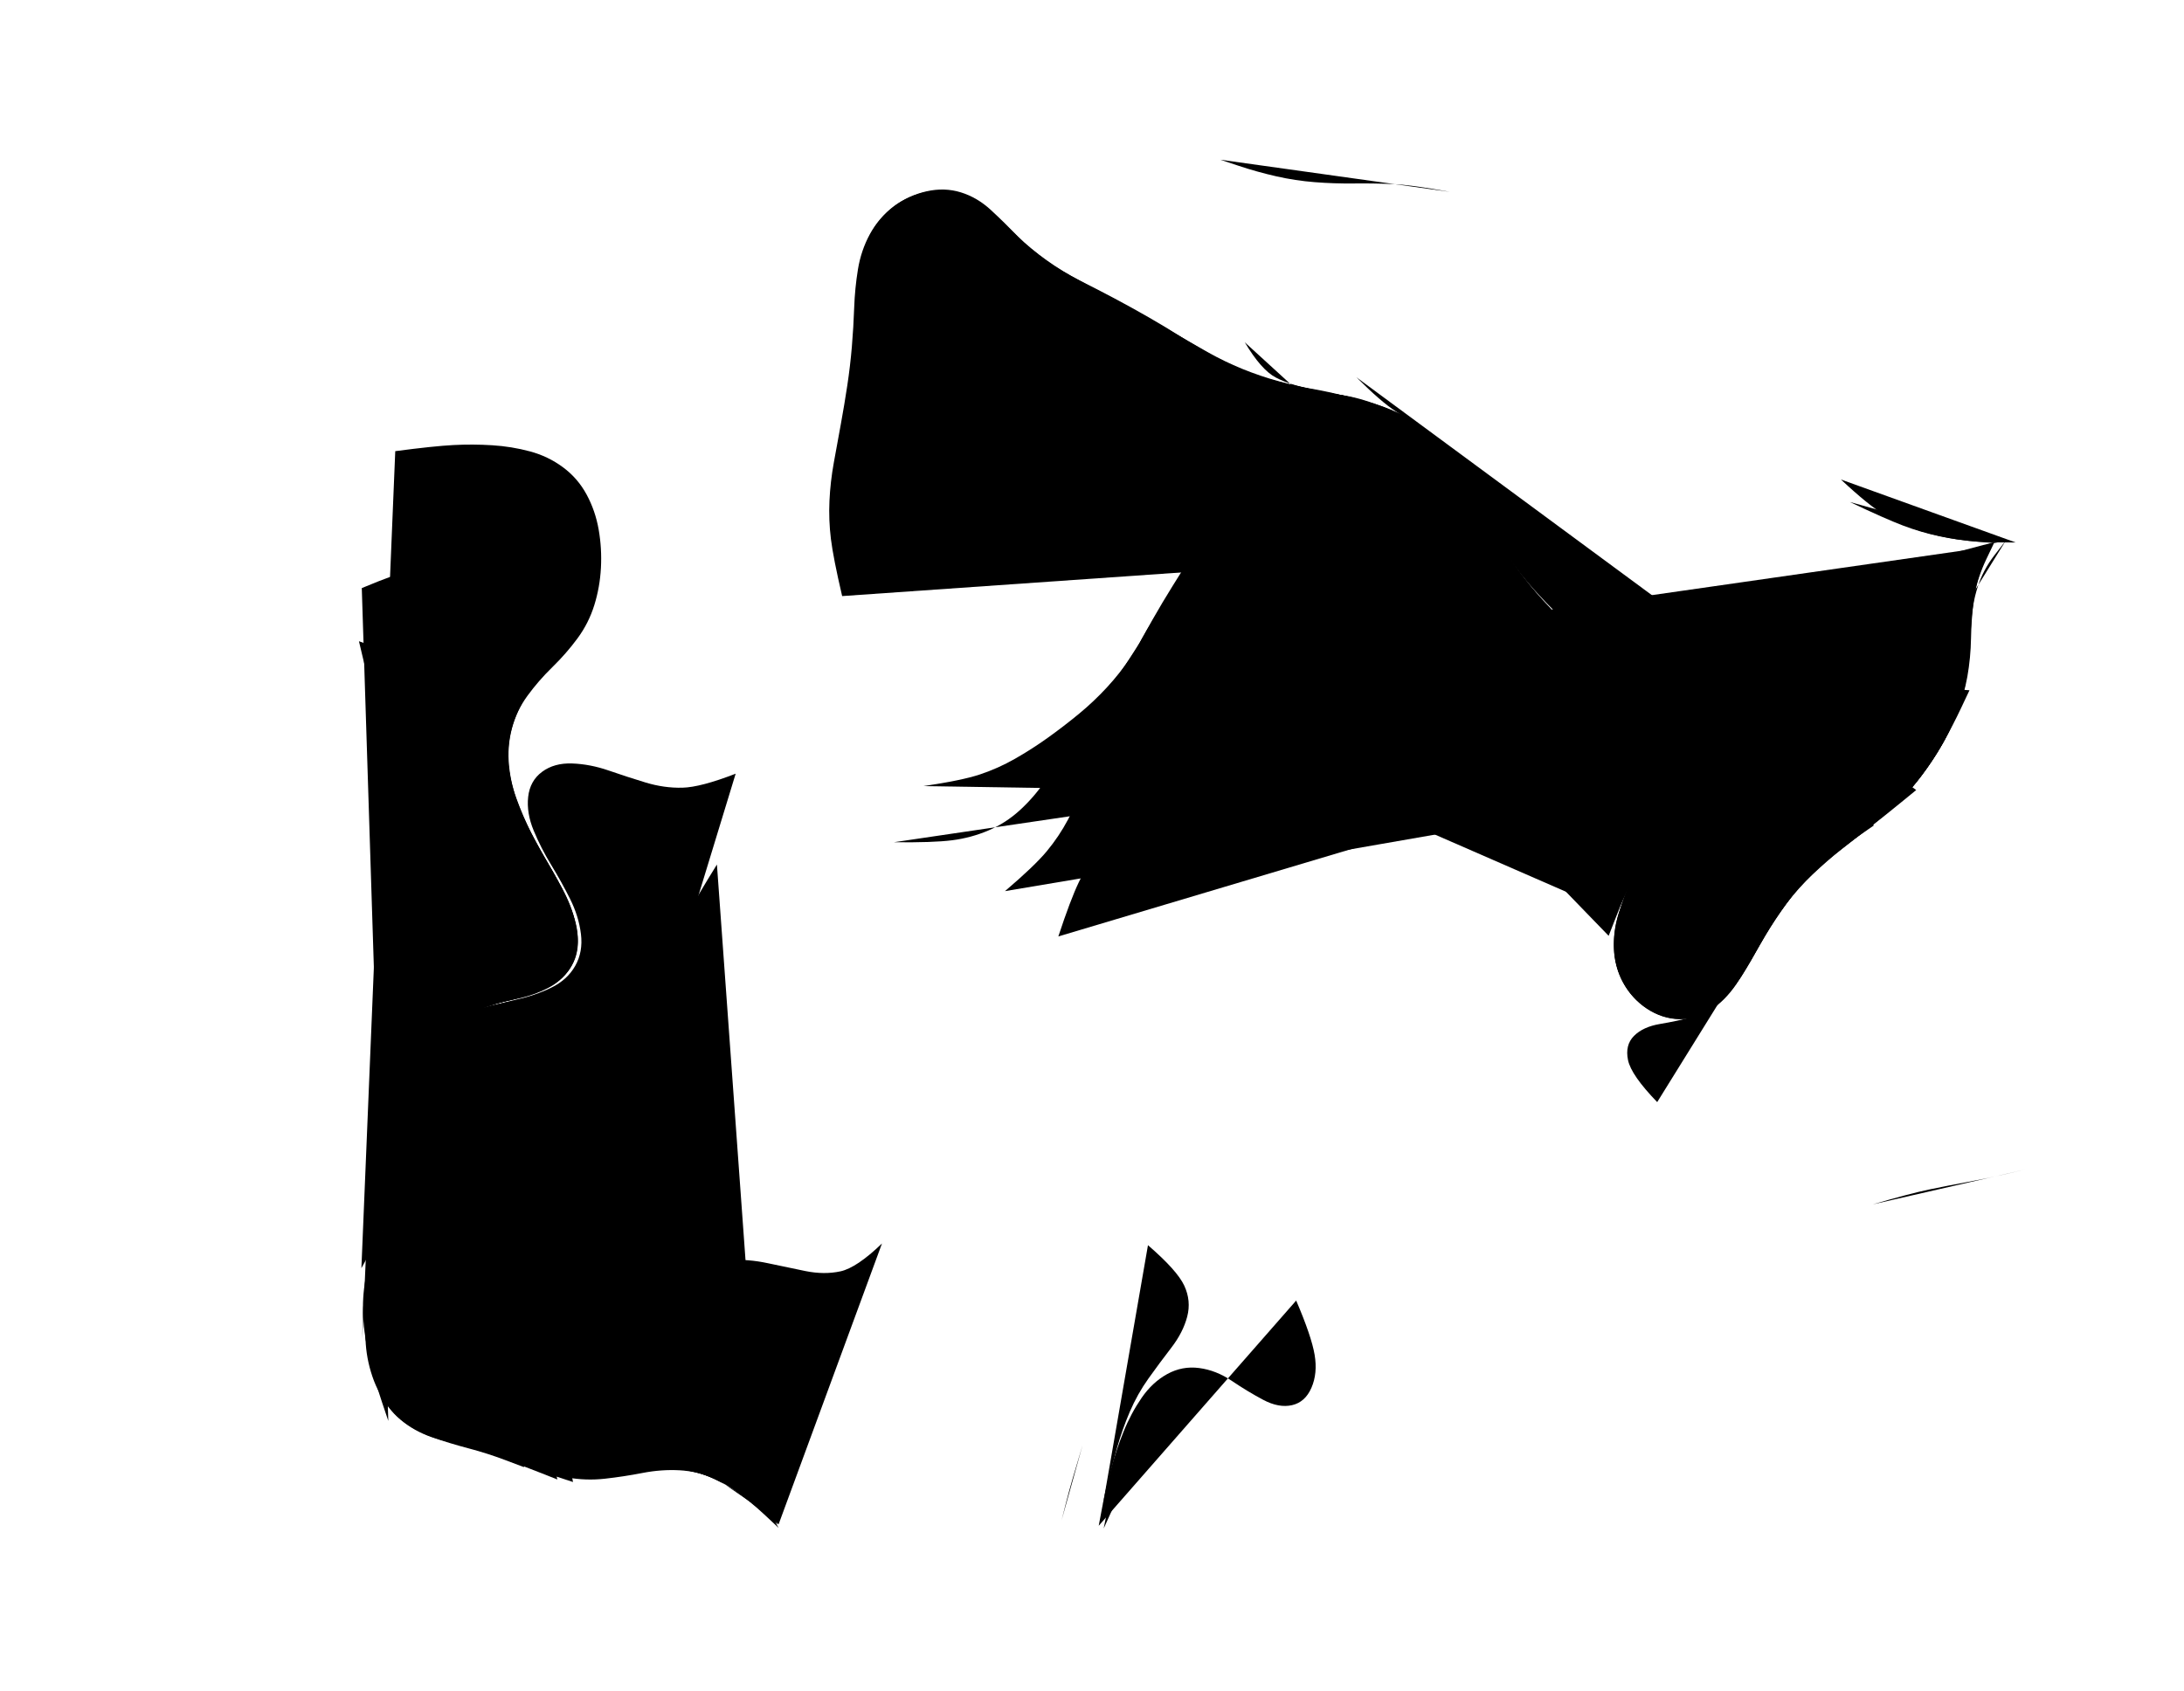
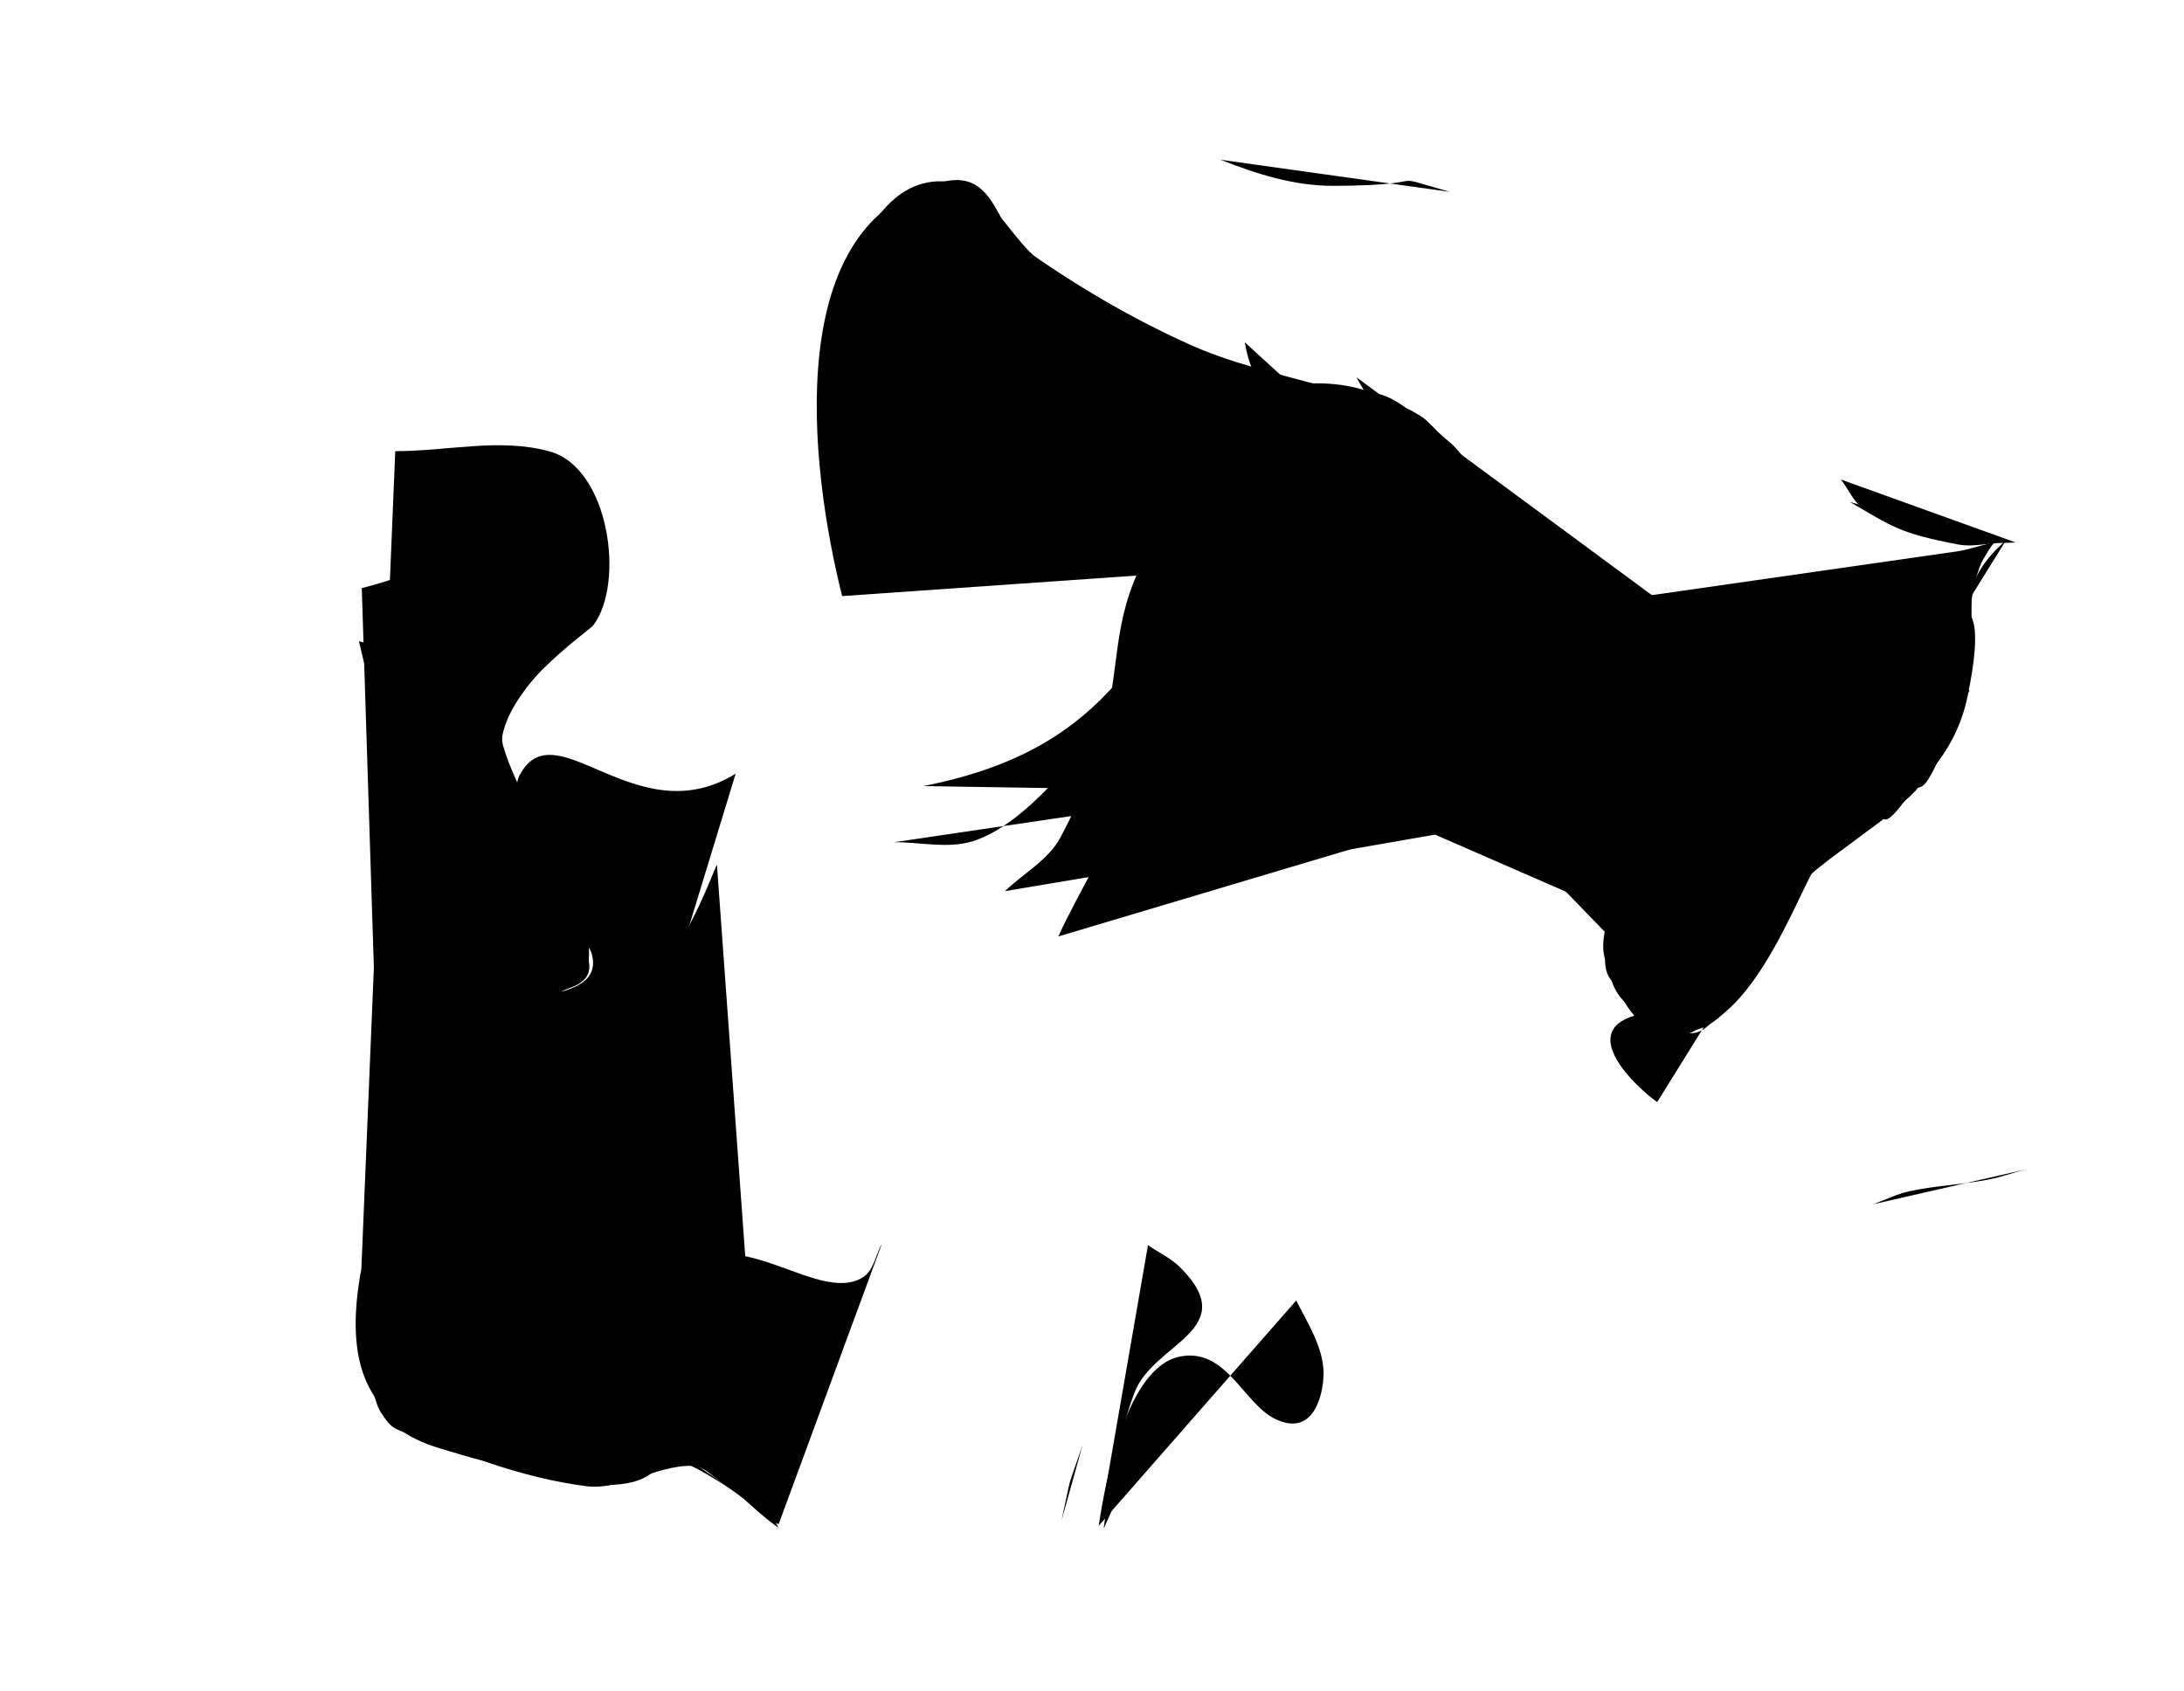
<svg xmlns="http://www.w3.org/2000/svg" viewBox="0 0 279 216">
-   <path d="M 235.172 61.266 Q 238.724 64.591 240.810 65.837 Q 242.896 67.083 245.265 67.824 Q 247.633 68.564 250.074 68.923 Q 252.515 69.282 255.009 69.297 L 257.502 69.312" />
-   <path d="M 114.190 107.612 Q 119.183 107.672 121.626 107.360 Q 124.069 107.049 126.281 106.102 Q 128.493 105.155 130.277 103.526 Q 132.061 101.896 133.467 99.853 Q 134.872 97.810 136.233 95.725 Q 137.593 93.639 139.044 91.613 Q 140.494 89.587 141.957 87.565 Q 143.419 85.543 144.754 83.431 Q 146.088 81.318 147.436 79.217 Q 148.783 77.115 150.217 75.074 Q 151.651 73.033 153.123 71.016 Q 154.596 68.998 155.875 66.870 Q 157.155 64.741 158.126 62.456 Q 159.097 60.170 159.986 57.844 Q 160.876 55.517 162.228 53.618 Q 163.580 51.718 165.552 50.927 Q 167.524 50.135 169.889 50.343 Q 172.254 50.550 174.608 51.346 Q 176.962 52.143 179.161 53.229 Q 181.359 54.315 183.146 55.961 Q 184.933 57.607 186.229 59.681 Q 187.524 61.756 188.615 63.992 Q 189.706 66.229 190.923 68.394 Q 192.139 70.559 193.615 72.570 Q 195.092 74.581 196.732 76.458 Q 198.372 78.335 200.170 80.068 Q 201.967 81.800 203.768 83.526 Q 205.569 85.252 207.153 87.150 Q 208.737 89.049 210.052 91.159 L 211.368 93.269" />
-   <path d="M 91.585 110.459 Q 88.961 114.685 87.805 116.890 Q 86.649 119.094 85.303 121.114 Q 83.957 123.133 82.076 124.541 Q 80.196 125.948 77.854 126.596 Q 75.513 127.243 73.030 127.409 Q 70.548 127.574 68.058 127.704 Q 65.569 127.834 63.176 128.362 Q 60.783 128.891 58.807 130.157 Q 56.832 131.423 55.733 133.411 Q 54.634 135.398 54.286 137.805 Q 53.938 140.211 53.780 142.695 Q 53.623 145.178 53.047 147.574 Q 52.471 149.970 51.458 152.223 Q 50.445 154.476 49.303 156.687 Q 48.162 158.898 47.440 161.219 Q 46.718 163.540 46.603 165.989 Q 46.487 168.437 46.836 170.903 Q 47.184 173.370 47.953 175.705 Q 48.723 178.040 50.176 179.829 Q 51.630 181.617 53.733 182.702 Q 55.837 183.788 58.239 184.465 Q 60.641 185.143 63.011 185.915 Q 65.381 186.687 67.733 187.523 Q 70.085 188.358 72.474 188.779 Q 74.864 189.200 77.266 188.934 Q 79.668 188.667 82.082 188.198 Q 84.497 187.728 86.854 187.858 Q 89.212 187.988 91.406 188.994 Q 93.601 190.001 95.576 191.510 L 97.551 193.019" />
-   <path d="M 146.650 159.097 Q 150.382 162.320 151.286 164.265 Q 152.190 166.210 151.661 168.230 Q 151.131 170.249 149.638 172.187 Q 148.146 174.124 146.724 176.115 Q 145.303 178.106 144.329 180.379 Q 143.355 182.652 142.681 185.055 Q 142.008 187.459 141.444 189.894 L 140.880 192.329" />
-   <path d="M 50.940 63.993 Q 55.851 63.124 58.330 62.908 Q 60.809 62.691 63.281 62.857 Q 65.754 63.022 67.992 63.834 Q 70.230 64.646 71.822 66.289 Q 73.414 67.932 74.119 70.192 Q 74.824 72.451 74.638 74.869 Q 74.452 77.287 73.473 79.476 Q 72.494 81.665 71.005 83.630 Q 69.515 85.595 68.067 87.588 Q 66.619 89.580 65.770 91.841 Q 64.921 94.101 64.919 96.494 Q 64.916 98.886 65.623 101.233 Q 66.330 103.579 67.479 105.791 Q 68.628 108.002 69.903 110.149 Q 71.178 112.295 72.273 114.510 Q 73.368 116.725 73.676 119.033 Q 73.985 121.341 73.047 123.235 Q 72.109 125.129 70.117 126.179 Q 68.124 127.228 65.688 127.697 Q 63.252 128.166 61.018 128.984 Q 58.784 129.801 57.236 131.446 Q 55.689 133.091 54.962 135.371 Q 54.234 137.651 53.958 140.131 Q 53.682 142.612 53.280 145.064 Q 52.878 147.515 52.067 149.844 Q 51.255 152.172 50.181 154.416 Q 49.106 156.660 48.182 158.950 Q 47.258 161.240 46.822 163.662 Q 46.386 166.083 46.334 168.572 L 46.283 171.061" />
-   <path d="M 151.945 92.949 Q 147.341 92.764 145.844 91.558 Q 144.347 90.351 144.164 88.240 Q 143.980 86.130 144.907 83.881 Q 145.834 81.633 147.189 79.535 Q 148.543 77.436 149.989 75.398 Q 151.435 73.360 152.914 71.345 Q 154.393 69.330 155.759 67.245 Q 157.125 65.160 158.222 62.935 Q 159.318 60.711 160.208 58.381 Q 161.098 56.052 162.332 54.048 Q 163.567 52.043 165.428 51.112 Q 167.290 50.180 169.635 50.299 Q 171.979 50.418 174.356 51.162 Q 176.732 51.907 178.938 52.965 Q 181.144 54.024 182.964 55.636 Q 184.784 57.249 186.106 59.314 Q 187.427 61.379 188.494 63.627 Q 189.560 65.876 190.731 68.061 Q 191.903 70.246 193.342 72.279 Q 194.782 74.311 196.429 76.184 Q 198.075 78.057 199.881 79.771 Q 201.686 81.485 203.548 83.146 Q 205.410 84.807 206.997 86.676 Q 208.584 88.544 209.618 90.744 Q 210.653 92.943 211.099 95.367 Q 211.545 97.791 211.486 100.265 Q 211.426 102.739 210.901 105.152 Q 210.376 107.565 209.489 109.890 Q 208.603 112.215 207.550 114.482 L 206.497 116.749" />
-   <path d="M 160.096 101.049 Q 157.360 104.583 155.616 104.894 Q 153.872 105.204 151.963 104.039 Q 150.054 102.874 148.395 101.005 Q 146.736 99.136 145.396 97.096 Q 144.056 95.057 143.543 92.790 Q 143.030 90.523 143.486 88.178 Q 143.942 85.833 144.982 83.572 Q 146.021 81.311 147.254 79.138 Q 148.487 76.965 149.810 74.848 Q 151.132 72.730 152.457 70.615 Q 153.783 68.499 154.938 66.295 Q 156.094 64.091 156.965 61.760 Q 157.837 59.429 158.742 57.126 Q 159.647 54.823 161.095 53.083 Q 162.542 51.342 164.653 50.663 Q 166.763 49.983 169.199 50.199 Q 171.635 50.416 174.006 51.145 Q 176.377 51.875 178.617 52.913 Q 180.857 53.951 182.666 55.541 Q 184.476 57.131 185.835 59.139 Q 187.195 61.146 188.316 63.377 Q 189.436 65.609 190.652 67.790 Q 191.869 69.970 193.272 72.028 Q 194.676 74.086 196.314 75.946 Q 197.952 77.805 199.772 79.511 Q 201.593 81.216 203.457 82.880 Q 205.321 84.544 206.926 86.410 Q 208.530 88.276 209.624 90.426 Q 210.717 92.577 211.300 94.986 L 211.883 97.395" />
+   <path d="M 235.172 61.266 C 236.204 62.575 236.851 64.315 238.267 65.193 C 245.074 69.413 250.149 69.620 257.502 69.312" />
+   <path d="M 114.190 107.612 C 117.518 107.578 120.986 108.466 124.174 107.509 C 138.099 103.328 155.750 67.639 157.401 64.867 C 159.952 60.588 160.207 55.165 162.887 50.965 C 165.727 46.514 175.552 51.063 177.091 51.771 C 190.452 57.924 184.630 60.390 194.958 74.688 C 199.796 81.386 205.898 87.075 211.368 93.269" />
+   <path d="M 91.585 110.459 C 91.068 111.423 86.152 125.341 80.433 126.489 C 79.172 126.742 61.359 125.691 56.236 130.828 C 51.402 135.675 54.118 145.226 52.874 150.111 C 52.053 153.338 48.971 155.609 47.850 158.744 C 46.244 163.237 45.110 179.806 51.039 182.401 C 58.657 185.734 66.590 188.813 74.837 189.881 C 79.717 190.513 84.510 186.693 89.385 187.367 C 92.664 187.820 94.829 191.135 97.551 193.019" />
+   <path d="M 146.650 159.097 C 148.022 160.044 149.588 160.757 150.766 161.936 C 158.763 169.939 147.345 171.549 144.940 177.914 C 143.176 182.584 142.233 187.524 140.880 192.329" />
+   <path d="M 50.940 63.993 C 58.681 63.297 81.263 59.984 74.950 77.406 C 72.398 84.449 61.772 89.519 64.342 98.996 C 66.505 106.974 72.416 113.548 74.920 121.426 C 77.808 130.513 57.368 124.006 54.931 132.709 C 53.585 137.516 54.529 142.779 53.169 147.582 C 51.813 152.372 48.285 156.352 46.884 161.129 C 45.951 164.312 46.483 167.750 46.283 171.061" />
+   <path d="M 151.945 92.949 C 128.549 97.997 156.545 66.652 157.320 65.277 C 157.921 64.212 160.201 48.869 167.193 48.999 C 170.520 49.060 173.789 50.253 176.828 51.607 C 190.849 57.849 181.304 56.798 191.684 70.387 C 210.509 95.034 218.507 84.696 206.497 116.749" />
+   <path d="M 160.096 101.049 C 159.496 102.604 159.580 104.652 158.296 105.714 C 151.633 111.226 140.429 94.928 142.239 90.508 C 146.010 81.304 152.004 73.157 156.249 64.161 C 157.079 62.403 158.655 52.711 161.900 50.429 C 167.628 46.401 181.394 51.933 185.081 56.614 C 189.200 61.844 190.416 68.957 194.458 74.247 C 212.048 97.270 203.456 69.674 211.883 97.395" />
  <path d="M 237.781 191.943 L 242.489 193.628" />
-   <path d="M 45.855 81.932 Q 50.509 83.555 52.539 84.866 Q 54.569 86.178 56.191 88.027 Q 57.813 89.876 59.155 91.978 Q 60.498 94.080 61.757 96.239 Q 63.016 98.399 64.257 100.568 Q 65.498 102.738 66.774 104.885 Q 68.050 107.032 69.339 109.171 Q 70.627 111.311 71.815 113.498 Q 73.003 115.685 73.558 117.998 Q 74.114 120.312 73.476 122.322 Q 72.837 124.333 71.019 125.546 Q 69.202 126.759 66.804 127.320 Q 64.406 127.880 62.084 128.600 Q 59.762 129.320 57.978 130.801 Q 56.194 132.282 55.267 134.421 Q 54.341 136.561 54.051 139.014 Q 53.761 141.468 53.521 143.943 Q 53.282 146.418 52.587 148.771 Q 51.891 151.124 50.823 153.358 Q 49.754 155.593 48.702 157.837 Q 47.651 160.081 47.103 162.462 Q 46.556 164.843 46.548 167.311 Q 46.541 169.779 46.965 172.230 Q 47.389 174.681 48.334 176.909 Q 49.278 179.137 50.951 180.683 Q 52.623 182.229 54.848 183.159 Q 57.073 184.089 59.467 184.781 Q 61.861 185.473 64.206 186.336 Q 66.552 187.198 68.877 188.115 L 71.203 189.032" />
-   <path d="M 159.014 43.732 Q 161.124 47.267 162.983 48.238 Q 164.842 49.208 167.300 49.627 Q 169.758 50.046 172.169 50.679 Q 174.581 51.312 176.909 52.173 Q 179.237 53.035 181.267 54.381 Q 183.297 55.728 184.792 57.598 Q 186.287 59.468 187.443 61.656 Q 188.599 63.844 189.722 66.063 Q 190.845 68.282 192.171 70.398 Q 193.497 72.513 195.030 74.456 Q 196.563 76.399 198.333 78.145 Q 200.104 79.891 202.001 81.518 Q 203.898 83.146 205.606 84.932 Q 207.313 86.719 208.579 88.790 Q 209.845 90.861 210.499 93.226 Q 211.152 95.592 211.263 98.060 Q 211.374 100.528 211.080 102.996 Q 210.785 105.463 210.130 107.860 Q 209.474 110.256 208.581 112.581 Q 207.687 114.906 207.007 117.252 Q 206.327 119.598 206.473 121.916 Q 206.619 124.234 207.851 126.182 Q 209.083 128.130 211.116 129.213 Q 213.148 130.295 215.322 130.071 Q 217.496 129.847 219.247 128.415 Q 220.997 126.982 222.323 124.888 Q 223.649 122.795 224.886 120.626 Q 226.123 118.458 227.545 116.412 Q 228.967 114.365 230.531 112.424 L 232.095 110.483" />
-   <path d="M 167.440 57.278 Q 170.139 53.400 172.004 52.605 Q 173.869 51.810 176.130 52.230 Q 178.390 52.650 180.450 53.969 Q 182.510 55.287 184.179 57.031 Q 185.848 58.775 187.093 60.926 Q 188.337 63.077 189.479 65.297 Q 190.620 67.517 191.884 69.663 Q 193.147 71.809 194.668 73.778 Q 196.188 75.746 197.914 77.542 Q 199.640 79.339 201.487 81.022 Q 203.335 82.705 205.112 84.453 Q 206.888 86.200 208.236 88.213 Q 209.583 90.225 210.299 92.537 Q 211.015 94.849 211.162 97.328 Q 211.310 99.807 211.063 102.276 Q 210.816 104.745 210.160 107.129 Q 209.504 109.513 208.555 111.817 Q 207.607 114.122 206.863 116.459 Q 206.119 118.795 206.173 121.134 Q 206.227 123.472 207.328 125.521 Q 208.429 127.570 210.365 128.864 Q 212.301 130.158 214.506 130.220 Q 216.711 130.282 218.549 129.053 Q 220.387 127.825 221.767 125.806 Q 223.147 123.788 224.328 121.589 Q 225.509 119.390 226.874 117.307 Q 228.240 115.225 229.850 113.351 Q 231.461 111.478 233.368 109.886 Q 235.275 108.293 237.333 106.876 L 239.390 105.460" />
-   <path d="M 84.516 151.895 Q 83.638 156.800 83.393 159.279 Q 83.148 161.757 83.020 164.254 Q 82.891 166.750 82.801 169.246 Q 82.712 171.742 82.864 174.213 Q 83.017 176.684 83.764 178.982 Q 84.511 181.280 85.969 183.185 Q 87.427 185.089 89.355 186.642 Q 91.283 188.194 93.278 189.689 Q 95.273 191.183 97.158 192.817 L 99.043 194.451" />
-   <path d="M 86.079 172.253 Q 84.733 176.827 84.984 179.100 Q 85.236 181.372 86.558 183.348 Q 87.880 185.324 89.729 186.949 Q 91.578 188.573 93.566 190.083 Q 95.554 191.592 97.469 193.198 L 99.383 194.805" />
-   <path d="M 236.311 64.138 Q 240.794 66.273 243.118 67.155 Q 245.442 68.036 247.860 68.536 Q 250.278 69.036 252.736 69.223 L 255.193 69.410" />
-   <path d="M 93.979 98.853 Q 89.504 100.589 87.168 100.644 Q 84.833 100.698 82.468 99.980 Q 80.102 99.262 77.752 98.447 Q 75.402 97.633 73.101 97.549 Q 70.800 97.464 69.249 98.615 Q 67.698 99.765 67.472 101.821 Q 67.246 103.877 68.178 106.125 Q 69.110 108.373 70.412 110.506 Q 71.715 112.638 72.824 114.849 Q 73.933 117.061 74.213 119.339 Q 74.494 121.617 73.483 123.407 Q 72.472 125.197 70.410 126.199 Q 68.347 127.201 65.909 127.729 Q 63.471 128.256 61.182 129.111 Q 58.893 129.966 57.221 131.532 Q 55.548 133.098 54.809 135.284 Q 54.069 137.470 53.871 139.935 Q 53.673 142.399 53.357 144.848 Q 53.040 147.296 52.209 149.620 Q 51.378 151.943 50.257 154.159 Q 49.136 156.374 48.180 158.630 Q 47.223 160.886 46.807 163.291 Q 46.390 165.695 46.488 168.181 Q 46.587 170.666 47.015 173.116 Q 47.443 175.566 48.435 177.751 Q 49.428 179.935 51.156 181.388 Q 52.884 182.841 55.169 183.632 Q 57.455 184.423 59.857 185.055 Q 62.259 185.687 64.591 186.569 L 66.924 187.452" />
-   <path d="M 52.204 161.948 Q 48.452 164.784 47.531 166.757 Q 46.610 168.730 46.695 171.135 Q 46.780 173.540 47.572 175.875 Q 48.365 178.209 49.821 179.959 Q 51.277 181.708 53.398 182.700 Q 55.518 183.693 57.935 184.299 Q 60.351 184.906 62.716 185.674 Q 65.080 186.443 67.427 187.289 Q 69.773 188.136 72.168 188.547 Q 74.564 188.958 76.975 188.696 Q 79.387 188.434 81.806 188.002 Q 84.225 187.570 86.582 187.738 Q 88.939 187.905 91.139 188.924 Q 93.339 189.944 95.336 191.430 L 97.332 192.916" />
-   <path d="M 165.582 166.170 Q 167.542 170.740 167.940 173.104 Q 168.337 175.467 167.534 177.313 Q 166.731 179.158 165.050 179.537 Q 163.369 179.916 161.374 178.856 Q 159.379 177.796 157.368 176.437 Q 155.357 175.077 153.189 174.792 Q 151.021 174.507 149.111 175.561 Q 147.201 176.615 145.830 178.616 Q 144.459 180.617 143.529 182.928 Q 142.599 185.239 141.939 187.639 Q 141.279 190.040 140.819 192.493 L 140.359 194.946" />
-   <path d="M 138.295 184.650 Q 136.841 189.426 136.225 191.846 L 135.610 194.265" />
-   <path d="M 107.582 76.161 Q 106.446 71.295 106.147 68.865 Q 105.848 66.434 105.961 63.995 Q 106.073 61.556 106.520 59.097 Q 106.968 56.637 107.417 54.178 Q 107.866 51.719 108.240 49.250 Q 108.614 46.781 108.823 44.299 Q 109.031 41.816 109.119 39.321 Q 109.207 36.825 109.601 34.411 Q 109.996 31.997 111.118 29.930 Q 112.241 27.864 114.128 26.424 Q 116.014 24.985 118.324 24.454 Q 120.634 23.924 122.739 24.575 Q 124.845 25.226 126.576 26.826 Q 128.307 28.427 129.999 30.177 Q 131.690 31.926 133.697 33.330 Q 135.705 34.734 137.940 35.847 Q 140.174 36.960 142.375 38.129 Q 144.575 39.299 146.737 40.539 Q 148.898 41.778 151.006 43.121 Q 153.115 44.465 155.308 45.632 Q 157.502 46.799 159.818 47.684 Q 162.133 48.569 164.564 49.112 Q 166.995 49.654 169.441 50.133 Q 171.887 50.611 174.298 51.223 Q 176.709 51.834 178.919 52.897 Q 181.128 53.960 182.912 55.566 Q 184.696 57.172 186.012 59.253 Q 187.328 61.335 188.426 63.579 Q 189.524 65.824 190.639 68.060 L 191.754 70.296" />
-   <path d="M 50.493 57.644 Q 55.420 56.993 57.904 56.864 Q 60.388 56.734 62.873 56.889 Q 65.358 57.044 67.692 57.671 Q 70.027 58.298 71.918 59.701 Q 73.810 61.104 74.934 63.180 Q 76.058 65.257 76.479 67.668 Q 76.899 70.078 76.767 72.553 Q 76.636 75.029 75.917 77.330 Q 75.198 79.632 73.771 81.568 Q 72.343 83.503 70.569 85.234 Q 68.794 86.965 67.384 88.896 Q 65.975 90.826 65.380 93.122 Q 64.785 95.419 65.029 97.844 Q 65.274 100.269 66.137 102.575 Q 67.000 104.880 68.196 107.066 Q 69.391 109.251 70.652 111.408 Q 71.912 113.566 72.838 115.844 Q 73.764 118.122 73.735 120.351 Q 73.707 122.580 72.397 124.187 Q 71.088 125.794 68.870 126.624 Q 66.653 127.455 64.217 127.975 Q 61.782 128.494 59.645 129.551 Q 57.508 130.608 56.210 132.405 Q 54.913 134.201 54.444 136.546 Q 53.976 138.890 53.860 141.384 Q 53.743 143.878 53.275 146.300 Q 52.807 148.721 51.888 151.001 Q 50.968 153.281 49.767 155.468 Q 48.566 157.655 47.367 159.845 L 46.168 162.036" />
-   <path d="M 178.106 83.157 Q 180.987 79.117 182.738 77.397 Q 184.489 75.677 186.637 74.707 Q 188.784 73.736 190.946 73.971 Q 193.107 74.206 195.058 75.538 Q 197.010 76.870 198.774 78.638 Q 200.537 80.406 202.374 82.096 Q 204.211 83.787 205.927 85.566 Q 207.642 87.344 208.879 89.419 Q 210.115 91.494 210.706 93.869 Q 211.297 96.243 211.357 98.721 Q 211.416 101.199 211.040 103.647 Q 210.664 106.095 209.922 108.465 Q 209.179 110.835 208.245 113.152 Q 207.311 115.469 206.682 117.833 Q 206.053 120.196 206.349 122.442 Q 206.645 124.688 208.028 126.529 Q 209.411 128.370 211.546 129.334 Q 213.682 130.297 215.781 129.966 Q 217.879 129.635 219.556 128.094 Q 221.234 126.554 222.490 124.400 Q 223.746 122.246 224.998 120.087 Q 226.251 117.929 227.709 115.914 Q 229.167 113.899 230.915 112.148 Q 232.664 110.397 234.645 108.895 Q 236.627 107.393 238.578 105.865 Q 240.529 104.337 242.340 102.641 Q 244.151 100.946 245.596 98.962 Q 247.041 96.979 248.254 94.843 Q 249.468 92.708 250.531 90.451 L 251.595 88.194" />
-   <path d="M 128.383 113.859 Q 132.150 110.654 133.721 108.764 Q 135.291 106.874 136.454 104.683 Q 137.616 102.491 138.419 100.144 Q 139.221 97.797 139.887 95.396 Q 140.553 92.995 141.431 90.686 Q 142.310 88.378 143.440 86.160 Q 144.570 83.942 145.825 81.785 Q 147.081 79.628 148.375 77.494 Q 149.670 75.361 151.062 73.285 Q 152.455 71.209 153.813 69.112 Q 155.171 67.015 156.283 64.803 Q 157.395 62.591 158.249 60.258 Q 159.104 57.926 160.120 55.709 Q 161.137 53.493 162.809 52.121 Q 164.480 50.748 166.728 50.467 Q 168.976 50.186 171.429 50.638 Q 173.882 51.090 176.224 51.874 Q 178.566 52.658 180.605 53.939 Q 182.644 55.220 184.235 57.077 Q 185.826 58.933 187.073 61.089 Q 188.321 63.244 189.433 65.483 Q 190.545 67.722 191.791 69.872 Q 193.036 72.023 194.541 73.989 Q 196.045 75.956 197.825 77.700 Q 199.606 79.445 201.485 81.091 Q 203.365 82.737 205.134 84.479 Q 206.904 86.221 208.257 88.251 Q 209.610 90.281 210.365 92.601 Q 211.121 94.920 211.424 97.388 L 211.727 99.856" />
-   <path d="M 52.411 79.792 Q 56.557 82.465 58.147 84.247 Q 59.737 86.028 60.702 88.264 Q 61.668 90.499 62.338 92.900 Q 63.009 95.301 63.817 97.650 Q 64.624 99.999 65.664 102.268 Q 66.703 104.537 67.882 106.740 Q 69.062 108.942 70.315 111.103 Q 71.568 113.263 72.626 115.490 Q 73.683 117.716 73.811 119.935 Q 73.938 122.153 72.740 123.842 Q 71.541 125.530 69.366 126.430 Q 67.191 127.330 64.769 127.891 Q 62.348 128.453 60.201 129.502 Q 58.054 130.551 56.652 132.351 Q 55.250 134.151 54.672 136.477 Q 54.094 138.803 53.867 141.285 Q 53.640 143.767 53.163 146.195 Q 52.686 148.623 51.786 150.932 Q 50.886 153.240 49.742 155.457 Q 48.598 157.673 47.694 159.947 Q 46.791 162.221 46.510 164.618 Q 46.230 167.015 46.492 169.486 Q 46.755 171.957 47.400 174.350 Q 48.045 176.742 49.268 178.759 Q 50.491 180.776 52.436 181.998 Q 54.381 183.220 56.725 183.921 Q 59.069 184.622 61.433 185.330 Q 63.798 186.038 66.130 186.922 Q 68.462 187.805 70.831 188.580 L 73.199 189.355" />
-   <path d="M 211.702 140.815 Q 208.377 137.376 207.976 135.452 Q 207.574 133.527 208.737 132.358 Q 209.900 131.189 212.082 130.828 Q 214.265 130.466 216.382 129.894 Q 218.499 129.323 220.136 127.660 Q 221.772 125.998 222.984 123.822 Q 224.196 121.646 225.463 119.510 Q 226.731 117.374 228.242 115.402 Q 229.752 113.431 231.554 111.725 Q 233.356 110.019 235.295 108.462 Q 237.234 106.905 239.206 105.377 Q 241.178 103.848 242.892 102.069 Q 244.606 100.290 246.066 98.290 Q 247.526 96.290 248.649 94.074 Q 249.771 91.858 250.500 89.513 Q 251.230 87.168 251.461 84.705 Q 251.693 82.241 251.809 79.756 Q 251.925 77.272 252.624 75.050 Q 253.323 72.827 254.782 70.945 L 256.241 69.064" />
-   <path d="M 191.134 86.050 Q 196.117 85.786 198.564 86.025 Q 201.011 86.263 203.294 87.102 Q 205.577 87.941 207.311 89.522 Q 209.045 91.102 210.012 93.252 Q 210.978 95.403 211.233 97.860 Q 211.489 100.318 211.229 102.773 Q 210.970 105.228 210.238 107.582 Q 209.505 109.937 208.485 112.213 Q 207.464 114.489 206.748 116.813 Q 206.032 119.136 206.192 121.451 Q 206.352 123.767 207.575 125.749 Q 208.799 127.731 210.806 128.917 Q 212.812 130.103 214.999 130.026 Q 217.185 129.948 218.939 128.599 Q 220.692 127.250 222.012 125.177 Q 223.333 123.105 224.533 120.922 Q 225.733 118.740 227.164 116.703 Q 228.594 114.666 230.251 112.829 Q 231.908 110.992 233.849 109.439 Q 235.790 107.886 237.810 106.422 Q 239.830 104.958 241.650 103.300 Q 243.471 101.642 244.985 99.684 Q 246.499 97.726 247.762 95.572 Q 249.024 93.417 249.962 91.136 Q 250.900 88.855 251.326 86.445 Q 251.751 84.034 251.792 81.544 Q 251.833 79.054 252.150 76.652 Q 252.466 74.249 253.322 71.973 L 254.178 69.697" />
-   <path d="M 119.504 30.740 Q 122.752 27.809 124.564 27.834 Q 126.376 27.858 128.281 29.204 Q 130.186 30.549 132.080 32.094 Q 133.973 33.639 136.097 34.918 Q 138.221 36.197 140.449 37.308 Q 142.677 38.418 144.861 39.609 Q 147.046 40.799 149.188 42.063 Q 151.329 43.327 153.463 44.607 Q 155.596 45.886 157.853 46.908 Q 160.109 47.930 162.511 48.555 Q 164.914 49.180 167.343 49.708 Q 169.773 50.236 172.198 50.793 Q 174.623 51.351 176.939 52.229 Q 179.254 53.106 181.260 54.435 Q 183.267 55.763 184.765 57.675 Q 186.262 59.587 187.438 61.780 Q 188.613 63.973 189.752 66.194 Q 190.890 68.416 192.248 70.499 Q 193.607 72.583 195.170 74.516 Q 196.733 76.449 198.500 78.214 Q 200.266 79.978 202.089 81.686 Q 203.913 83.393 205.642 85.182 Q 207.371 86.971 208.636 89.038 Q 209.900 91.106 210.595 93.444 Q 211.291 95.783 211.406 98.255 Q 211.520 100.727 211.170 103.163 Q 210.819 105.600 210.020 107.951 Q 209.221 110.303 208.272 112.612 Q 207.323 114.921 206.411 117.245 L 205.500 119.569" />
-   <path d="M 117.936 100.441 Q 122.851 99.725 125.178 98.951 Q 127.505 98.177 129.658 96.950 Q 131.811 95.723 133.844 94.269 Q 135.876 92.815 137.802 91.231 Q 139.727 89.646 141.402 87.832 Q 143.077 86.018 144.463 83.958 Q 145.849 81.898 147.134 79.757 Q 148.419 77.616 149.763 75.511 Q 151.107 73.406 152.447 71.297 Q 153.786 69.189 154.961 66.991 Q 156.135 64.793 157.016 62.472 Q 157.898 60.152 158.733 57.817 Q 159.569 55.483 160.887 53.583 Q 162.206 51.683 164.207 50.860 Q 166.208 50.038 168.600 50.152 Q 170.992 50.265 173.368 50.967 Q 175.745 51.670 177.991 52.664 Q 180.238 53.658 182.147 55.193 Q 184.056 56.729 185.503 58.687 Q 186.950 60.646 188.063 62.871 Q 189.176 65.097 190.323 67.304 Q 191.471 69.510 192.866 71.571 Q 194.261 73.631 195.898 75.509 Q 197.535 77.387 199.331 79.117 Q 201.126 80.847 203.006 82.496 Q 204.885 84.144 206.512 85.978 Q 208.138 87.812 209.247 89.960 Q 210.355 92.109 210.812 94.524 Q 211.269 96.940 211.324 99.426 L 211.379 101.911" />
-   <path d="M 211.046 80.854 Q 210.859 85.839 210.965 88.327 Q 211.070 90.816 211.271 93.305 Q 211.472 95.794 211.509 98.282 Q 211.546 100.771 211.195 103.219 Q 210.844 105.668 210.122 108.043 Q 209.400 110.417 208.457 112.731 Q 207.513 115.046 206.835 117.404 Q 206.156 119.763 206.336 122.045 Q 206.516 124.326 207.791 126.239 Q 209.065 128.152 211.141 129.199 Q 213.218 130.247 215.361 130.000 Q 217.505 129.754 219.223 128.276 Q 220.940 126.798 222.242 124.687 Q 223.545 122.575 224.777 120.405 Q 226.010 118.236 227.480 116.236 Q 228.951 114.236 230.651 112.432 Q 232.351 110.629 234.315 109.100 Q 236.278 107.571 238.242 106.053 Q 240.205 104.535 242.018 102.855 Q 243.830 101.176 245.362 99.212 Q 246.893 97.248 248.120 95.096 Q 249.347 92.944 250.138 90.610 Q 250.928 88.276 251.239 85.823 Q 251.550 83.370 251.648 80.878 Q 251.746 78.387 252.220 76.021 Q 252.694 73.654 253.742 71.457 L 254.790 69.259" />
-   <path d="M 135.200 119.648 Q 136.750 114.937 137.822 112.707 Q 138.894 110.476 140.078 108.284 Q 141.261 106.091 141.942 103.785 Q 142.623 101.478 142.600 99.058 Q 142.576 96.638 142.426 94.193 Q 142.276 91.747 142.736 89.414 Q 143.196 87.081 144.258 84.845 Q 145.320 82.608 146.627 80.483 Q 147.935 78.357 149.314 76.279 Q 150.693 74.201 152.147 72.167 Q 153.600 70.134 154.962 68.042 Q 156.323 65.950 157.429 63.729 Q 158.536 61.508 159.441 59.187 Q 160.346 56.867 161.502 54.748 Q 162.658 52.628 164.424 51.534 Q 166.191 50.440 168.476 50.365 Q 170.762 50.291 173.158 50.933 Q 175.554 51.576 177.806 52.525 Q 180.057 53.474 181.948 55.015 Q 183.838 56.555 185.315 58.523 Q 186.792 60.491 187.950 62.699 Q 189.108 64.907 190.280 67.103 Q 191.452 69.299 192.805 71.384 Q 194.157 73.469 195.764 75.374 Q 197.371 77.280 199.138 79.037 Q 200.904 80.795 202.750 82.479 Q 204.595 84.164 206.252 86.000 Q 207.910 87.836 209.081 89.967 Q 210.252 92.099 210.954 94.470 L 211.656 96.840" />
-   <path d="M 190.062 79.047 Q 194.936 79.036 197.201 79.736 Q 199.466 80.436 201.539 81.782 Q 203.611 83.128 205.397 84.841 Q 207.184 86.553 208.476 88.582 Q 209.767 90.611 210.444 92.963 Q 211.121 95.314 211.260 97.790 Q 211.400 100.266 211.139 102.728 Q 210.879 105.189 210.197 107.575 Q 209.515 109.961 208.574 112.270 Q 207.634 114.579 206.921 116.916 Q 206.209 119.252 206.349 121.553 Q 206.490 123.854 207.714 125.827 Q 208.937 127.800 210.956 128.997 Q 212.976 130.194 215.112 130.096 Q 217.248 129.999 218.978 128.622 Q 220.708 127.246 222.065 125.170 Q 223.421 123.094 224.633 120.920 Q 225.845 118.746 227.246 116.712 Q 228.647 114.678 230.260 112.824 Q 231.873 110.970 233.844 109.459 Q 235.815 107.948 237.788 106.453 Q 239.760 104.958 241.598 103.312 Q 243.436 101.666 244.969 99.707 Q 246.502 97.749 247.802 95.631 Q 249.102 93.513 249.975 91.209 Q 250.847 88.905 251.209 86.486 Q 251.570 84.066 251.609 81.575 Q 251.647 79.084 252.036 76.699 Q 252.424 74.313 253.381 72.071 L 254.339 69.828" />
-   <path d="M 173.291 48.213 Q 176.425 51.348 178.311 52.563 Q 180.196 53.778 182.084 55.117 Q 183.972 56.455 185.377 58.491 Q 186.781 60.526 187.915 62.745 Q 189.049 64.963 190.227 67.148 Q 191.406 69.333 192.821 71.372 Q 194.235 73.410 195.903 75.265 Q 197.572 77.119 199.366 78.853 Q 201.160 80.586 203.009 82.267 Q 204.858 83.948 206.484 85.803 Q 208.111 87.658 209.193 89.818 Q 210.275 91.978 210.779 94.387 Q 211.283 96.795 211.334 99.282 Q 211.385 101.770 211.007 104.201 Q 210.629 106.632 209.800 108.963 Q 208.971 111.293 208.010 113.592 Q 207.049 115.892 206.547 118.259 Q 206.044 120.627 206.485 122.902 Q 206.926 125.177 208.374 127.001 Q 209.823 128.824 211.945 129.659 Q 214.067 130.494 216.169 129.999 Q 218.271 129.504 219.911 127.854 Q 221.550 126.203 222.835 124.074 Q 224.121 121.946 225.343 119.774 Q 226.566 117.602 228.048 115.637 Q 229.530 113.673 231.267 111.944 Q 233.005 110.215 234.993 108.700 Q 236.982 107.185 238.951 105.647 Q 240.921 104.108 242.855 102.525 L 244.790 100.943" />
-   <path d="M 54.467 115.909 Q 57.066 119.814 57.318 122.002 Q 57.569 124.190 56.875 126.532 Q 56.181 128.874 55.450 131.224 Q 54.720 133.573 54.374 136.017 Q 54.028 138.462 53.893 140.957 Q 53.759 143.453 53.348 145.890 Q 52.937 148.327 52.040 150.601 Q 51.142 152.875 49.979 155.068 Q 48.816 157.261 47.913 159.538 Q 47.009 161.814 46.729 164.245 Q 46.449 166.675 46.613 169.152 Q 46.776 171.630 47.306 174.055 Q 47.835 176.481 48.950 178.547 Q 50.066 180.613 51.945 181.925 Q 53.825 183.237 56.184 183.924 Q 58.542 184.610 60.948 185.226 Q 63.354 185.841 65.705 186.669 Q 68.056 187.498 70.433 188.149 Q 72.809 188.801 75.210 188.791 Q 77.612 188.782 80.033 188.313 Q 82.454 187.843 84.835 187.706 Q 87.215 187.569 89.492 188.278 Q 91.770 188.986 93.794 190.395 Q 95.819 191.804 97.638 193.507 L 99.457 195.209" />
-   <path d="M 185.216 24.515 Q 180.350 23.622 177.882 23.516 Q 175.413 23.411 172.921 23.441 Q 170.429 23.470 167.952 23.275 Q 165.474 23.080 163.050 22.530 Q 160.625 21.980 158.260 21.194 L 155.895 20.408" />
-   <path d="M 46.217 75.140 Q 50.810 73.220 53.201 72.621 Q 55.592 72.021 58.048 71.980 Q 60.504 71.939 62.776 72.661 Q 65.048 73.382 66.642 74.974 Q 68.237 76.566 68.654 78.745 Q 69.072 80.924 68.432 83.231 Q 67.792 85.538 66.783 87.815 Q 65.774 90.092 65.225 92.449 Q 64.676 94.805 64.891 97.202 Q 65.105 99.600 65.940 101.932 Q 66.774 104.264 67.901 106.492 Q 69.029 108.720 70.246 110.902 Q 71.463 113.085 72.450 115.342 Q 73.436 117.599 73.528 119.858 Q 73.620 122.117 72.429 123.832 Q 71.238 125.548 69.091 126.482 Q 66.945 127.416 64.512 127.962 Q 62.079 128.508 59.909 129.520 Q 57.740 130.532 56.334 132.288 Q 54.928 134.044 54.377 136.366 Q 53.826 138.689 53.674 141.180 Q 53.522 143.671 53.105 146.106 Q 52.688 148.541 51.775 150.822 Q 50.862 153.103 49.749 155.320 Q 48.636 157.537 47.800 159.838 Q 46.965 162.139 46.719 164.586 Q 46.474 167.032 46.678 169.507 Q 46.882 171.982 47.448 174.404 Q 48.014 176.825 48.809 179.185 L 49.605 181.546" />
-   <path d="M 112.672 158.876 Q 109.443 161.986 107.365 162.438 Q 105.286 162.890 102.869 162.397 Q 100.451 161.904 98.029 161.386 Q 95.606 160.868 93.213 160.995 Q 90.819 161.123 88.812 162.221 Q 86.804 163.318 85.553 165.273 Q 84.301 167.227 83.780 169.624 Q 83.258 172.021 83.355 174.477 Q 83.453 176.933 84.193 179.226 Q 84.933 181.519 86.416 183.417 Q 87.899 185.315 89.783 186.916 Q 91.667 188.517 93.648 190.033 Q 95.629 191.550 97.547 193.152 L 99.466 194.755" />
-   <path d="M 239.250 153.878 Q 244.030 152.482 246.468 151.976 Q 248.905 151.469 251.361 151.019 Q 253.816 150.570 256.247 150.004 L 258.679 149.437" />
-   <path d="M 148.926 177.799 Q 145.684 181.392 144.515 183.509 Q 143.345 185.626 142.659 188.019 Q 141.973 190.412 141.483 192.853 L 140.993 195.294" />
-   <path d="M 157.635 111.113 Q 154.540 107.308 152.809 105.560 Q 151.079 103.812 149.301 102.080 Q 147.524 100.349 146.078 98.339 Q 144.632 96.330 143.830 94.094 Q 143.027 91.858 143.206 89.524 Q 143.385 87.190 144.302 84.908 Q 145.218 82.626 146.496 80.485 Q 147.774 78.344 149.154 76.268 Q 150.534 74.191 151.991 72.160 Q 153.448 70.129 154.793 68.027 Q 156.137 65.925 157.255 63.705 Q 158.373 61.486 159.289 59.165 Q 160.205 56.845 161.406 54.774 Q 162.607 52.702 164.423 51.610 Q 166.238 50.517 168.567 50.479 Q 170.895 50.440 173.305 51.083 Q 175.715 51.726 178.004 52.655 Q 180.294 53.584 182.213 55.053 Q 184.132 56.522 185.541 58.497 Q 186.950 60.472 188.028 62.719 Q 189.106 64.967 190.222 67.194 Q 191.339 69.422 192.725 71.483 Q 194.111 73.544 195.734 75.433 Q 197.356 77.321 199.187 79.012 Q 201.017 80.703 202.893 82.345 Q 204.769 83.987 206.427 85.800 Q 208.084 87.612 209.237 89.763 Q 210.389 91.914 210.952 94.307 Q 211.516 96.700 211.684 99.182 L 211.852 101.663" />
-   <path d="M 117.462 50.563 Q 113.007 50.543 111.593 49.329 Q 110.179 48.115 109.694 45.856 Q 109.210 43.598 109.274 41.099 Q 109.338 38.601 109.556 36.127 Q 109.775 33.653 110.565 31.400 Q 111.356 29.148 112.957 27.459 Q 114.558 25.770 116.773 24.959 Q 118.988 24.148 121.239 24.490 Q 123.489 24.832 125.390 26.194 Q 127.290 27.556 129.037 29.293 Q 130.784 31.031 132.722 32.525 Q 134.659 34.020 136.837 35.245 Q 139.014 36.470 141.231 37.622 Q 143.449 38.774 145.608 40.016 Q 147.767 41.258 149.920 42.505 Q 152.072 43.752 154.242 44.975 Q 156.412 46.198 158.713 47.136 Q 161.014 48.073 163.405 48.727 Q 165.795 49.380 168.245 49.864 Q 170.694 50.348 173.114 50.945 Q 175.534 51.542 177.824 52.481 Q 180.115 53.419 182.042 54.869 Q 183.970 56.318 185.363 58.299 Q 186.756 60.281 187.879 62.498 Q 189.003 64.715 190.129 66.935 Q 191.255 69.155 192.639 71.215 Q 194.022 73.275 195.612 75.170 Q 197.203 77.066 199.038 78.759 Q 200.873 80.453 202.780 82.067 L 204.687 83.681" />
+   <path d="M 45.855 81.932 C 60.863 85.380 80.768 121.301 73.828 125.118 C 70.270 127.075 56.857 127.503 55.500 131.768 C 53.497 138.056 54.136 144.963 52.331 151.312 C 50.977 156.075 47.176 159.966 46.107 164.802 C 45.128 169.226 47.722 180.402 52.194 183.059 C 57.904 186.452 64.867 187.041 71.203 189.032" />
+   <path d="M 159.014 43.732 C 161.773 59.266 175.033 45.004 183.708 55.252 C 189.053 61.568 191.345 70.018 196.303 76.642 C 200.256 81.925 207.254 84.815 210.235 90.700 C 217.255 104.563 198.363 119.232 208.563 128.689 C 220.925 140.150 229.240 114.608 232.095 110.483" />
+   <path d="M 167.440 57.278 C 176.852 34.674 193.597 72.791 196.007 75.905 C 200.078 81.163 207.110 84.041 210.190 89.935 C 217.604 104.117 201.387 116.005 205.479 123.665 C 216.653 144.581 222.540 121.794 227.986 115.047 C 231.105 111.182 235.589 108.655 239.390 105.460" />
+   <path d="M 84.516 151.895 C 82.696 159.647 79.312 179.011 87.106 185.449 C 89.675 187.572 92.748 189.011 95.409 191.017 C 96.739 192.021 97.832 193.306 99.043 194.451" />
+   <path d="M 86.079 172.253 C 85.306 173.729 84.005 175.034 83.759 176.682 C 83.316 179.652 85.443 183.788 87.447 185.764 C 88.634 186.934 90.325 187.460 91.654 188.466 C 94.310 190.478 96.807 192.692 99.383 194.805" />
+   <path d="M 236.311 64.138 C 241.821 67.298 242.488 68.102 250.196 69.577 C 251.833 69.891 253.528 69.465 255.193 69.410" />
+   <path d="M 93.979 98.853 C 81.217 106.722 70.906 90.397 66.370 99.071 C 63.866 103.860 75.068 120.137 75.552 121.743 C 78.087 130.158 56.875 125.415 54.712 132.568 C 53.279 137.305 54.587 142.582 53.226 147.341 C 51.860 152.115 47.690 155.856 46.660 160.714 C 45.630 165.577 46.707 170.673 47.233 175.617 C 48.293 185.591 59.335 185.454 66.924 187.452" />
+   <path d="M 52.204 161.948 C 50.687 162.637 48.807 162.813 47.652 164.015 C 43.914 167.903 46.599 174.671 47.907 178.410 C 48.457 179.983 49.152 181.853 50.645 182.593 C 53.629 184.071 57.233 183.678 60.428 184.614 C 65.216 186.016 69.576 189.111 74.542 189.592 C 90.245 191.116 78.305 179.938 97.332 192.916" />
+   <path d="M 165.582 166.170 C 166.982 168.906 169.091 172.203 169.079 175.470 C 169.069 178.248 167.794 183.652 162.925 181.310 C 158.836 179.344 156.705 172.209 150.798 173.313 C 143.841 174.613 141.154 189.598 140.359 194.946" />
+   <path d="M 138.295 184.650 C 136.133 190.956 137.028 187.751 135.610 194.265" />
+   <path d="M 107.582 76.161 C 103.426 59.610 99.649 27.891 120.617 23.191 C 127.351 21.682 127.310 29.638 131.254 32.462 C 139.365 38.272 148.148 43.266 157.352 47.119 C 188.211 60.039 178.752 44.003 191.754 70.296" />
+   <path d="M 50.493 57.644 C 57.092 57.664 63.943 55.897 70.290 57.703 C 77.820 59.845 79.876 74.514 75.776 79.922 C 75.340 80.497 62.537 89.399 64.302 95.399 C 67.340 105.724 81.231 122.957 71.600 126.732 C 69.344 127.616 55.358 126.858 53.969 133.893 C 48.312 162.544 60.018 136.325 46.168 162.036" />
+   <path d="M 178.106 83.157 C 180.236 80.491 184.031 73.900 188.575 72.839 C 200.605 70.031 213.612 90.208 211.637 101.213 C 210.466 107.735 207.012 113.663 205.416 120.095 C 205.015 121.713 204.728 123.741 205.713 125.086 C 218.400 142.425 222.045 121.721 228.994 113.756 C 251.425 88.046 240.742 113.061 251.595 88.194" />
+   <path d="M 128.383 113.859 C 130.746 111.569 133.927 109.895 135.471 106.989 C 149.708 80.212 132.423 80.560 164.030 49.553 C 164.091 49.493 179.989 50.513 182.998 54.830 C 186.797 60.279 188.689 66.949 192.736 72.216 C 213.166 98.810 208.212 79.149 211.727 99.856" />
+   <path d="M 52.411 79.792 C 55.032 81.765 58.599 82.889 60.272 85.710 C 62.816 89.999 62.575 95.453 64.444 100.076 C 67.540 107.732 72.815 114.502 75.120 122.431 C 77.344 130.079 56.827 124.254 54.447 133.820 C 53.243 138.657 54.348 143.916 52.946 148.700 C 51.544 153.487 47.102 157.144 46.176 162.046 C 41.940 184.490 56.536 184.589 73.199 189.355" />
+   <path d="M 211.702 140.815 C 209.233 139.082 200.929 131.511 209.536 129.573 C 213.437 128.694 214.917 134.992 219.069 130.180 C 223.397 125.163 225.343 118.375 229.705 113.389 C 234.077 108.391 240.703 105.676 244.963 100.583 C 257.329 85.793 245.482 78.356 256.241 69.064" />
+   <path d="M 191.134 86.050 C 194.458 85.967 197.875 85.014 201.106 85.800 C 230.861 93.036 190.045 123.940 212.593 130.823 C 222.524 133.855 224.148 119.240 228.334 114.471 C 242.124 98.758 242.382 108.074 249.137 93.479 C 253.505 84.039 249.523 77.996 254.178 69.697" />
+   <path d="M 119.504 30.740 C 126.030 19.450 127.151 29.526 133.734 34.029 C 140.577 38.709 147.805 42.932 155.429 46.188 C 164.527 50.074 175.557 49.673 183.659 55.351 C 189.099 59.164 189.344 67.468 193.351 72.768 C 212.586 98.212 218.398 87.533 205.500 119.569" />
+   <path d="M 117.936 100.441 C 140.024 96.083 146.235 84.412 156.295 64.868 C 158.565 60.457 158.916 55.151 161.539 50.940 C 165.067 45.274 181.742 53.053 184.431 56.359 C 188.614 61.503 190.102 68.467 194.175 73.698 C 213.703 98.769 206.296 75.045 211.379 101.911" />
+   <path d="M 211.046 80.854 C 211.091 89.152 212.345 97.531 211.180 105.747 C 210.024 113.906 200.447 121.419 208.689 128.585 C 209.946 129.679 211.398 130.700 213.019 131.084 C 223.050 133.458 223.399 120.058 228.654 113.992 C 248.050 91.599 233.438 117.883 249.637 93.079 C 252.757 88.301 251.507 76.030 251.993 73.404 C 252.297 71.765 253.858 70.641 254.790 69.259" />
+   <path d="M 135.200 119.648 C 137.916 113.622 141.877 108.014 143.348 101.571 C 145.466 92.293 138.689 93.889 142.741 86.888 C 146.908 79.686 152.416 73.304 156.454 66.029 C 158.937 61.556 160.792 49.432 165.937 49.054 C 183.760 47.743 185.740 62.598 194.109 73.505 C 211.883 96.667 204.159 76.532 211.656 96.840" />
+   <path d="M 190.062 79.047 C 205.651 76.722 213.584 90.269 211.094 105.233 C 209.021 117.692 198.067 122.232 212.753 130.888 C 221.606 136.106 227.712 114.912 228.194 114.353 C 235.761 105.586 248.611 102.058 251.335 89.042 C 255.318 70.007 245.308 84.632 254.339 69.828" />
+   <path d="M 173.291 48.213 C 178.520 58.113 179.118 48.124 184.197 56.267 C 186.833 60.494 188.096 65.543 191.079 69.533 C 197.017 77.475 206.095 83.084 210.781 91.823 C 218.125 105.518 200.714 113.792 206.182 125.524 C 215.328 145.145 226.842 115.768 229.046 113.269 C 233.456 108.271 239.542 105.052 244.790 100.943" />
+   <path d="M 54.467 115.909 C 63.034 124.015 56.266 123.348 54.207 133.465 C 53.210 138.363 54.680 143.610 53.382 148.438 C 52.093 153.235 47.638 156.853 46.613 161.714 C 46.515 162.179 46.336 179.671 49.372 181.200 C 56.730 184.902 64.569 188.099 72.718 189.299 C 77.602 190.018 82.492 185.721 87.312 186.786 C 92.122 187.849 95.408 192.401 99.457 195.209" />
+   <path d="M 185.216 24.515 C 176.085 21.928 184.297 23.684 170.425 23.745 C 165.319 23.768 160.567 22.235 155.895 20.408" />
+   <path d="M 46.217 75.140 C 56.275 72.625 61.041 68.029 69.069 76.112 C 70.243 77.294 70.389 79.424 69.954 81.033 C 68.654 85.842 63.462 89.805 64.030 94.754 C 65.154 104.556 72.332 112.786 74.694 122.365 C 76.662 130.341 56.139 124.526 54.072 133.698 C 52.975 138.567 54.325 143.812 53.052 148.639 C 51.786 153.439 47.110 157.121 46.593 162.058 C 45.908 168.595 48.601 175.050 49.605 181.546" />
+   <path d="M 112.672 158.876 C 111.848 160.325 111.622 162.353 110.201 163.223 C 104.370 166.791 93.799 155.381 86.191 162.679 C 84.988 163.832 84.136 165.426 83.766 167.051 C 80.103 183.121 87.497 185.682 99.466 194.755" />
+   <path d="M 239.250 153.878 C 240.820 153.317 242.329 152.544 243.958 152.194 C 247.217 151.495 250.576 151.359 253.853 150.745 C 255.491 150.438 257.070 149.873 258.679 149.437" />
+   <path d="M 148.926 177.799 C 147.622 178.837 145.847 179.469 145.014 180.913 C 141.923 186.269 141.754 189.865 140.993 195.294" />
+   <path d="M 157.635 111.113 C 134.605 86.050 139.910 95.966 156.297 66.020 C 159.104 60.890 160.273 49.596 166.020 49.330 C 169.350 49.176 172.650 50.354 175.783 51.493 C 191.376 57.162 181.257 57.149 193.905 73.705 C 209.392 93.979 209.435 80.198 211.852 101.663" />
+   <path d="M 117.462 50.563 C 115.865 51.039 114.293 52.369 112.670 51.991 C 102.990 49.738 108.337 17.886 123.892 23.920 C 126.982 25.119 127.668 29.540 130.363 31.469 C 137.120 36.309 144.347 40.576 151.922 43.997 C 162.435 48.746 175.006 49.223 184.423 55.885 C 189.844 59.720 189.756 68.165 193.668 73.531 C 196.610 77.566 201.014 80.298 204.687 83.681" />
</svg>
